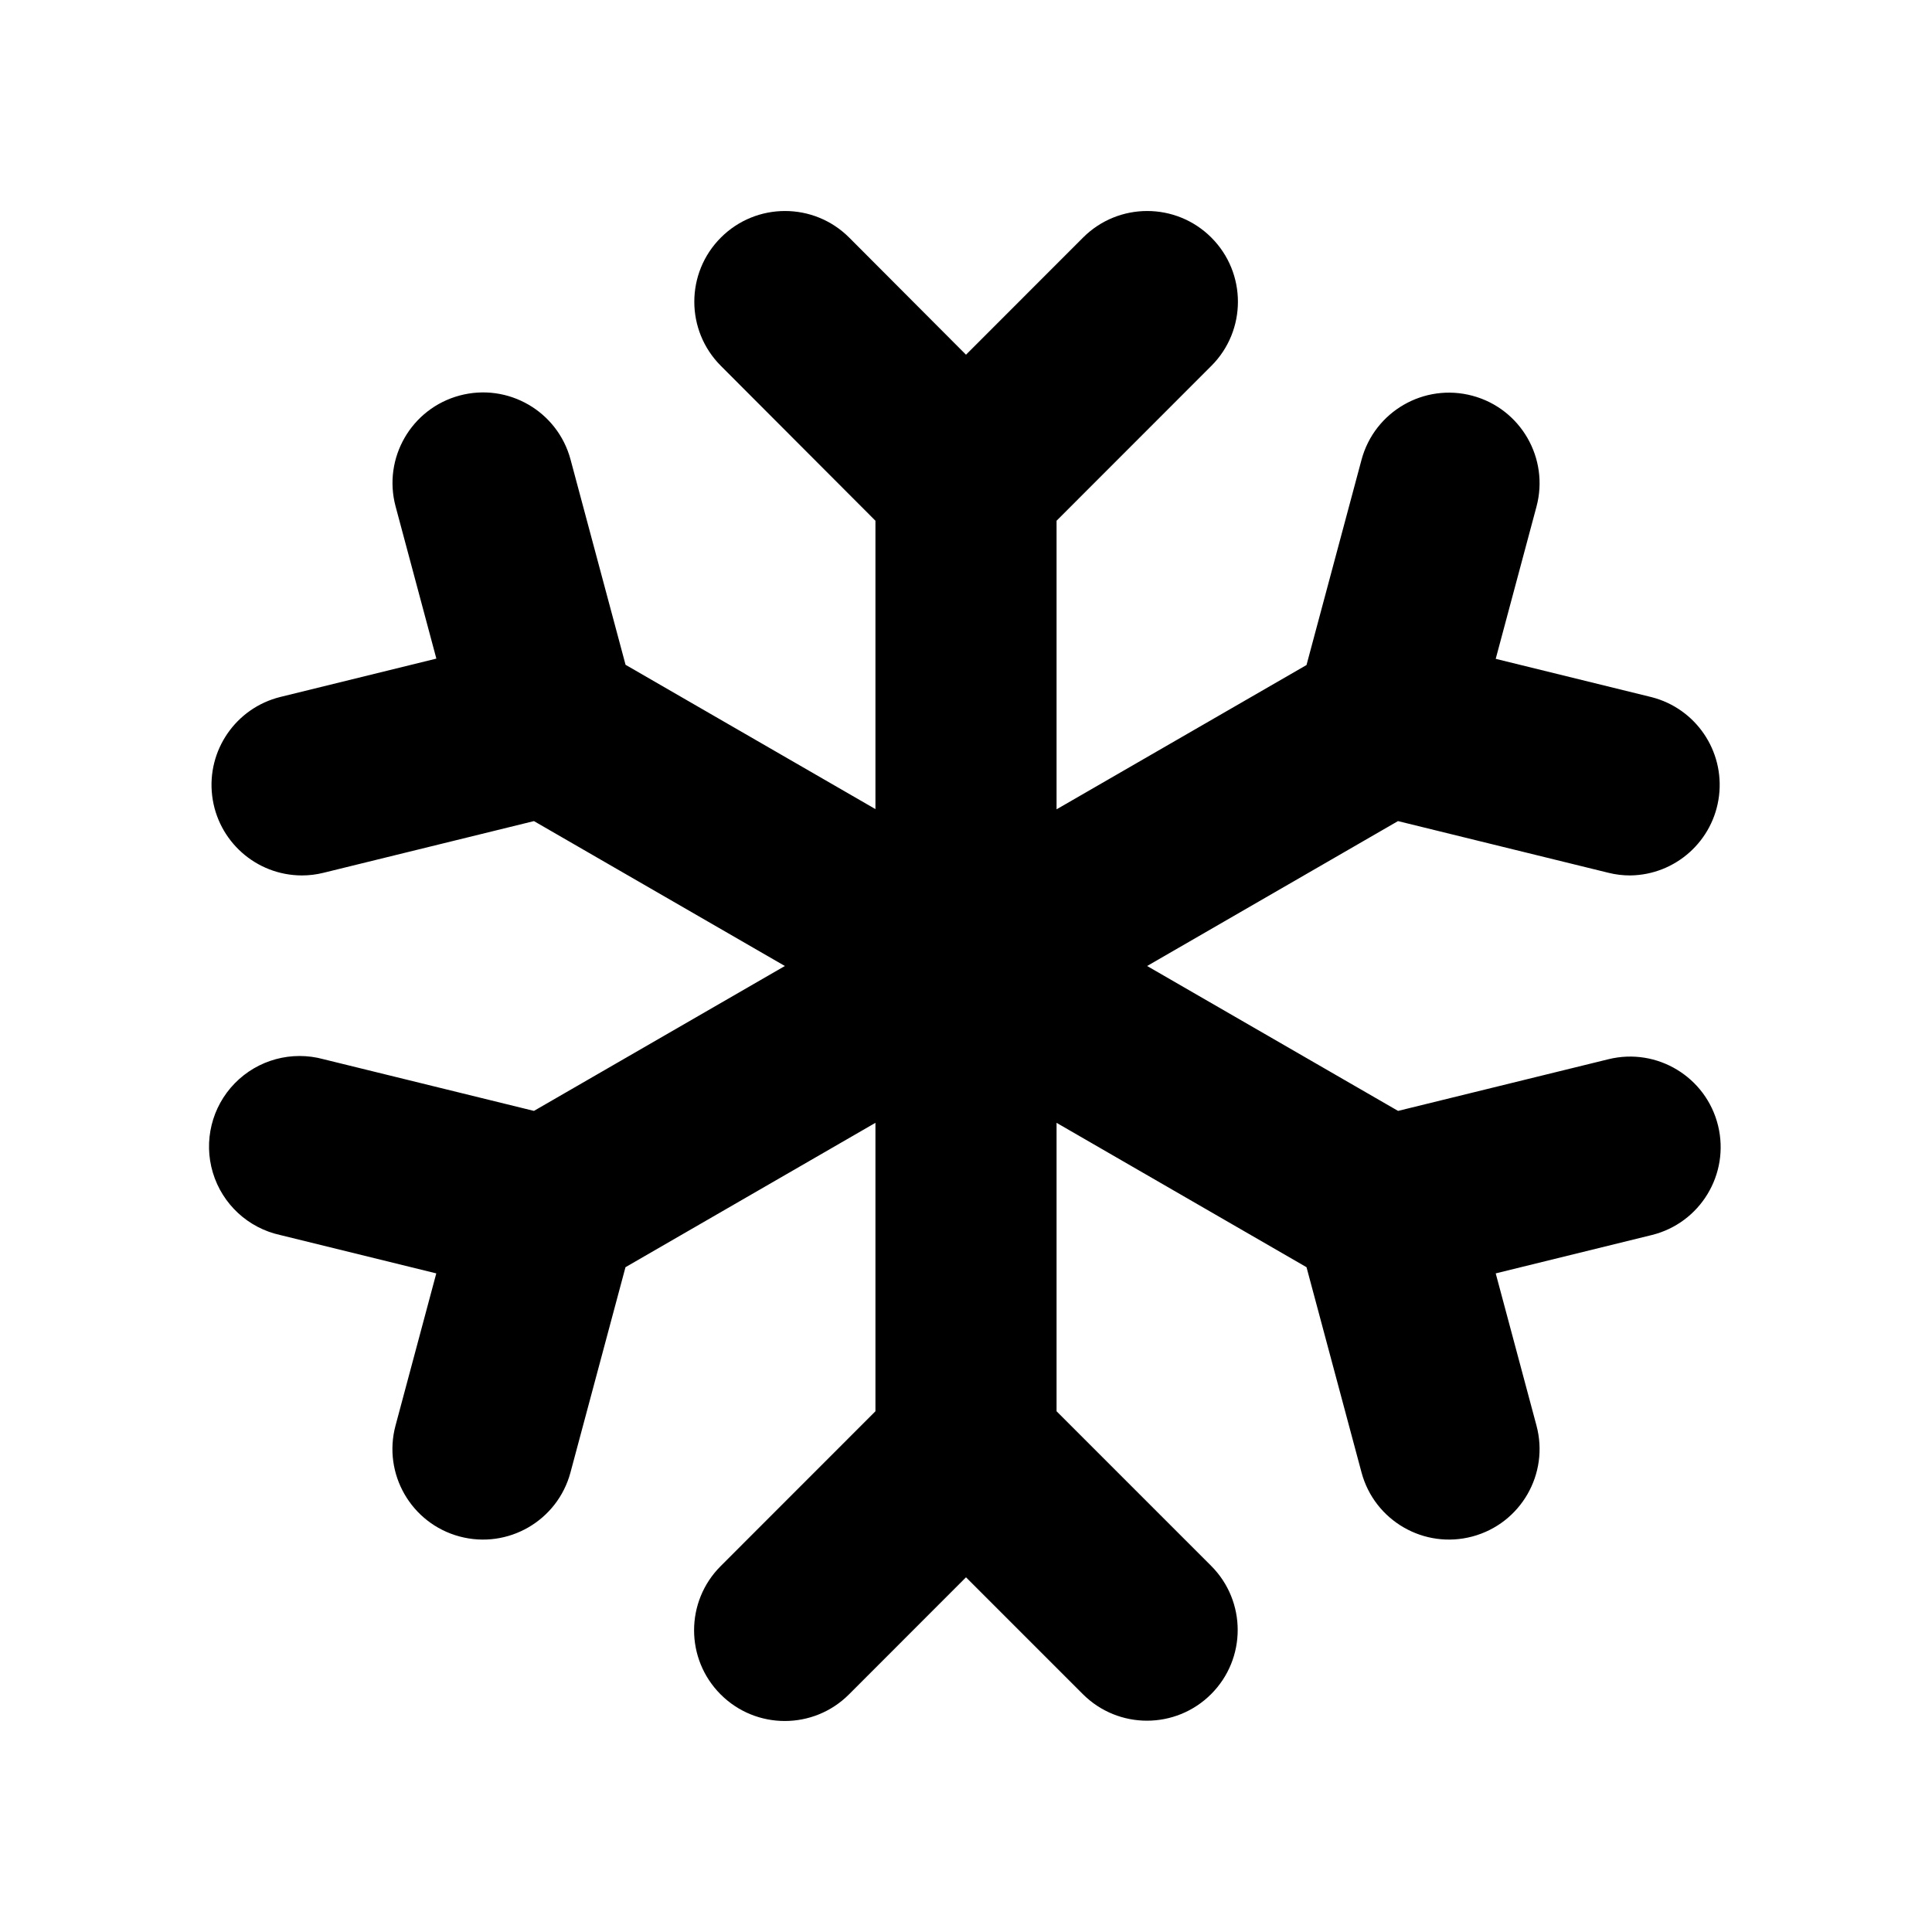
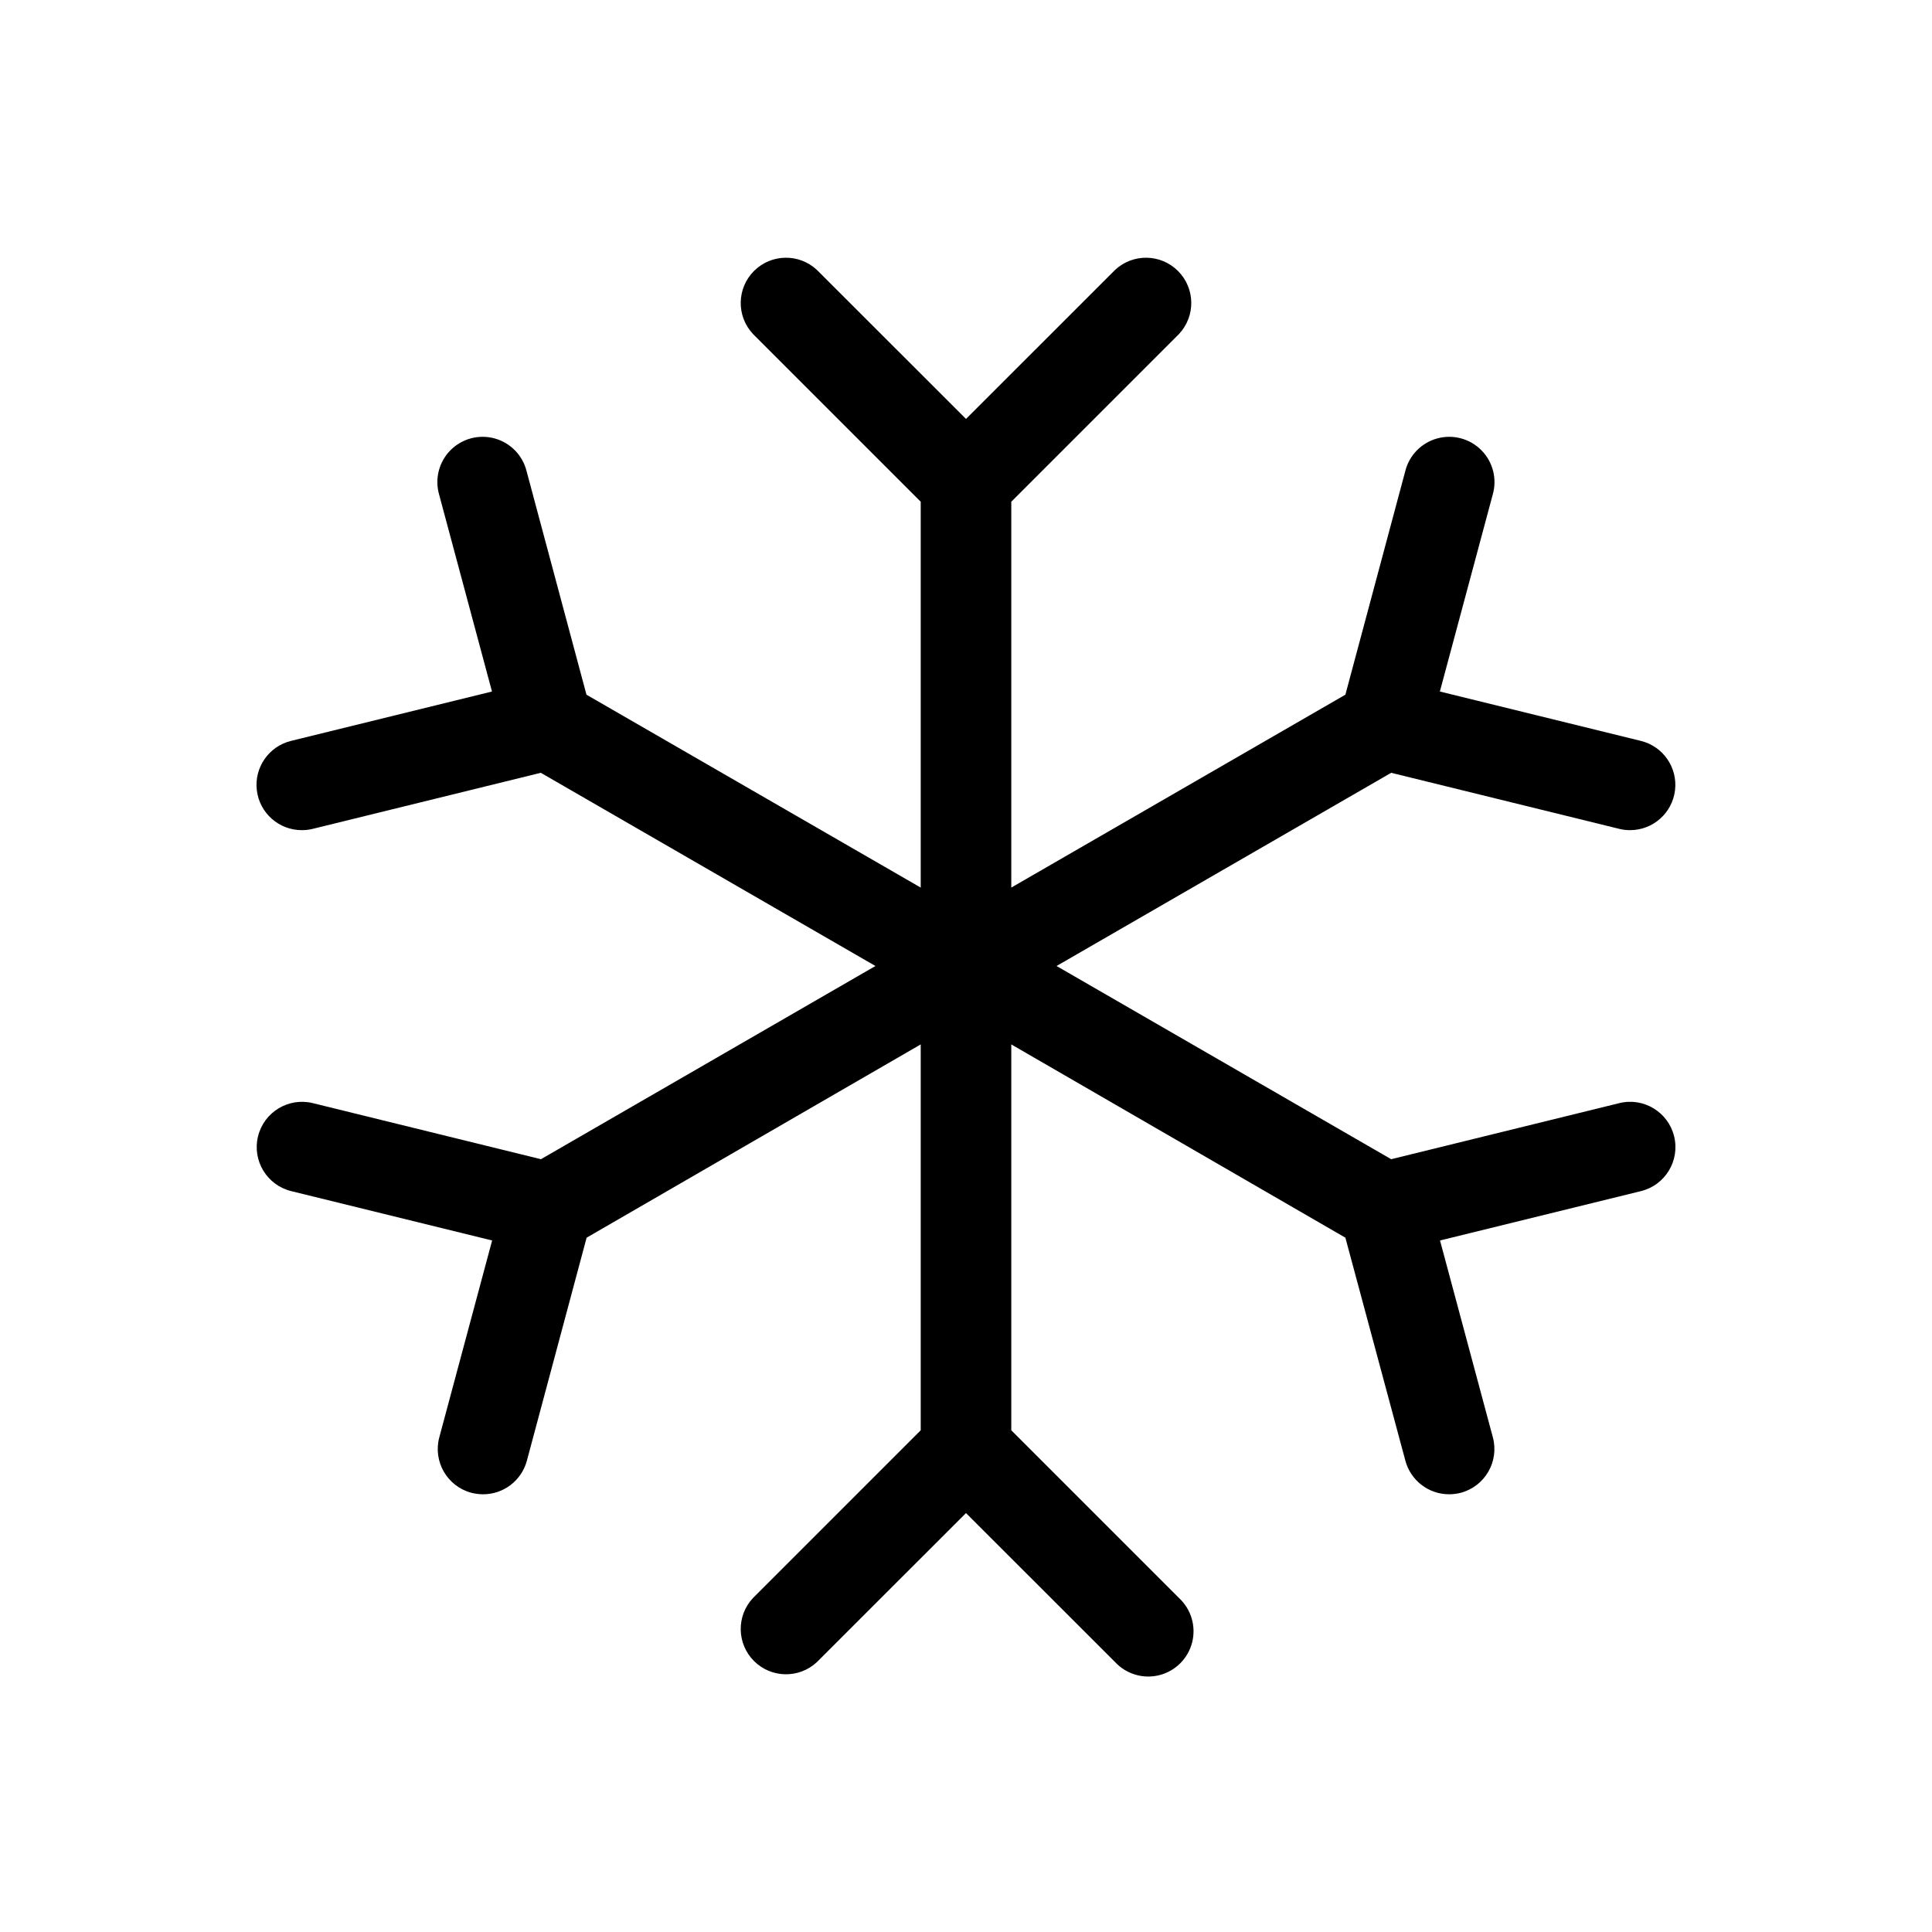
<svg xmlns="http://www.w3.org/2000/svg" height="24" width="24" viewBox="0 0 256 256" fill="currentColor">
-   <path d="M227.65,149.14a12,12,0,0,1-8.79,14.51l-20.67,5.08,5.4,20.16a12,12,0,0,1-23.18,6.22l-7.29-27.2L140,148.78V187l20.48,20.48a12,12,0,0,1-17,17L128,209l-15.51,15.52a12,12,0,0,1-17-17L116,187V148.78L82.88,167.91l-7.29,27.2a12,12,0,0,1-23.18-6.22l5.4-20.16-20.67-5.08a12,12,0,1,1,5.72-23.3l27.89,6.85L104,128,70.75,108.8l-27.89,6.85A11.8,11.8,0,0,1,40,116a12,12,0,0,1-2.85-23.65l20.67-5.08-5.4-20.16a12,12,0,0,1,23.18-6.22l7.29,27.2L116,107.21V69L95.52,48.48a12,12,0,0,1,17-17L128,47l15.51-15.52a12,12,0,1,1,17,17L140,69v38.24l33.12-19.12,7.29-27.2a12,12,0,0,1,23.18,6.22l-5.4,20.16,20.67,5.08A12,12,0,0,1,216,116a11.8,11.8,0,0,1-2.87-.35l-27.89-6.85L152,128l33.25,19.2,27.89-6.85A12,12,0,0,1,227.65,149.14Z" />
+   <path d="M221.83,150.57a6,6,0,0,1-4.4,7.26l-26.62,6.54,7,26.08a6,6,0,0,1-4.24,7.35,6.4,6.4,0,0,1-1.55.2,6,6,0,0,1-5.8-4.45L178.27,164,134,138.39v51.13l22.24,22.24a6,6,0,1,1-8.48,8.48L128,200.49l-19.76,19.75a6,6,0,0,1-8.48-8.48L122,189.52V138.39L77.73,164l-7.93,29.6A6,6,0,0,1,64,198a6.4,6.4,0,0,1-1.55-.2,6,6,0,0,1-4.24-7.35l7-26.08-26.62-6.54a6,6,0,0,1,2.86-11.66l30.23,7.43L116,128,71.66,102.4l-30.23,7.43A5.88,5.88,0,0,1,40,110a6,6,0,0,1-1.43-11.83l26.62-6.54-7-26.08a6,6,0,1,1,11.59-3.1l7.93,29.6L122,117.61V66.48L99.76,44.24a6,6,0,0,1,8.48-8.48L128,55.51l19.76-19.75a6,6,0,0,1,8.48,8.48L134,66.48v51.13l44.27-25.56,7.93-29.6a6,6,0,1,1,11.59,3.1l-7,26.08,26.62,6.54A6,6,0,0,1,216,110a5.88,5.88,0,0,1-1.43-.17l-30.23-7.43L140,128l44.34,25.6,30.23-7.43A6,6,0,0,1,221.83,150.57Z" />
</svg>
